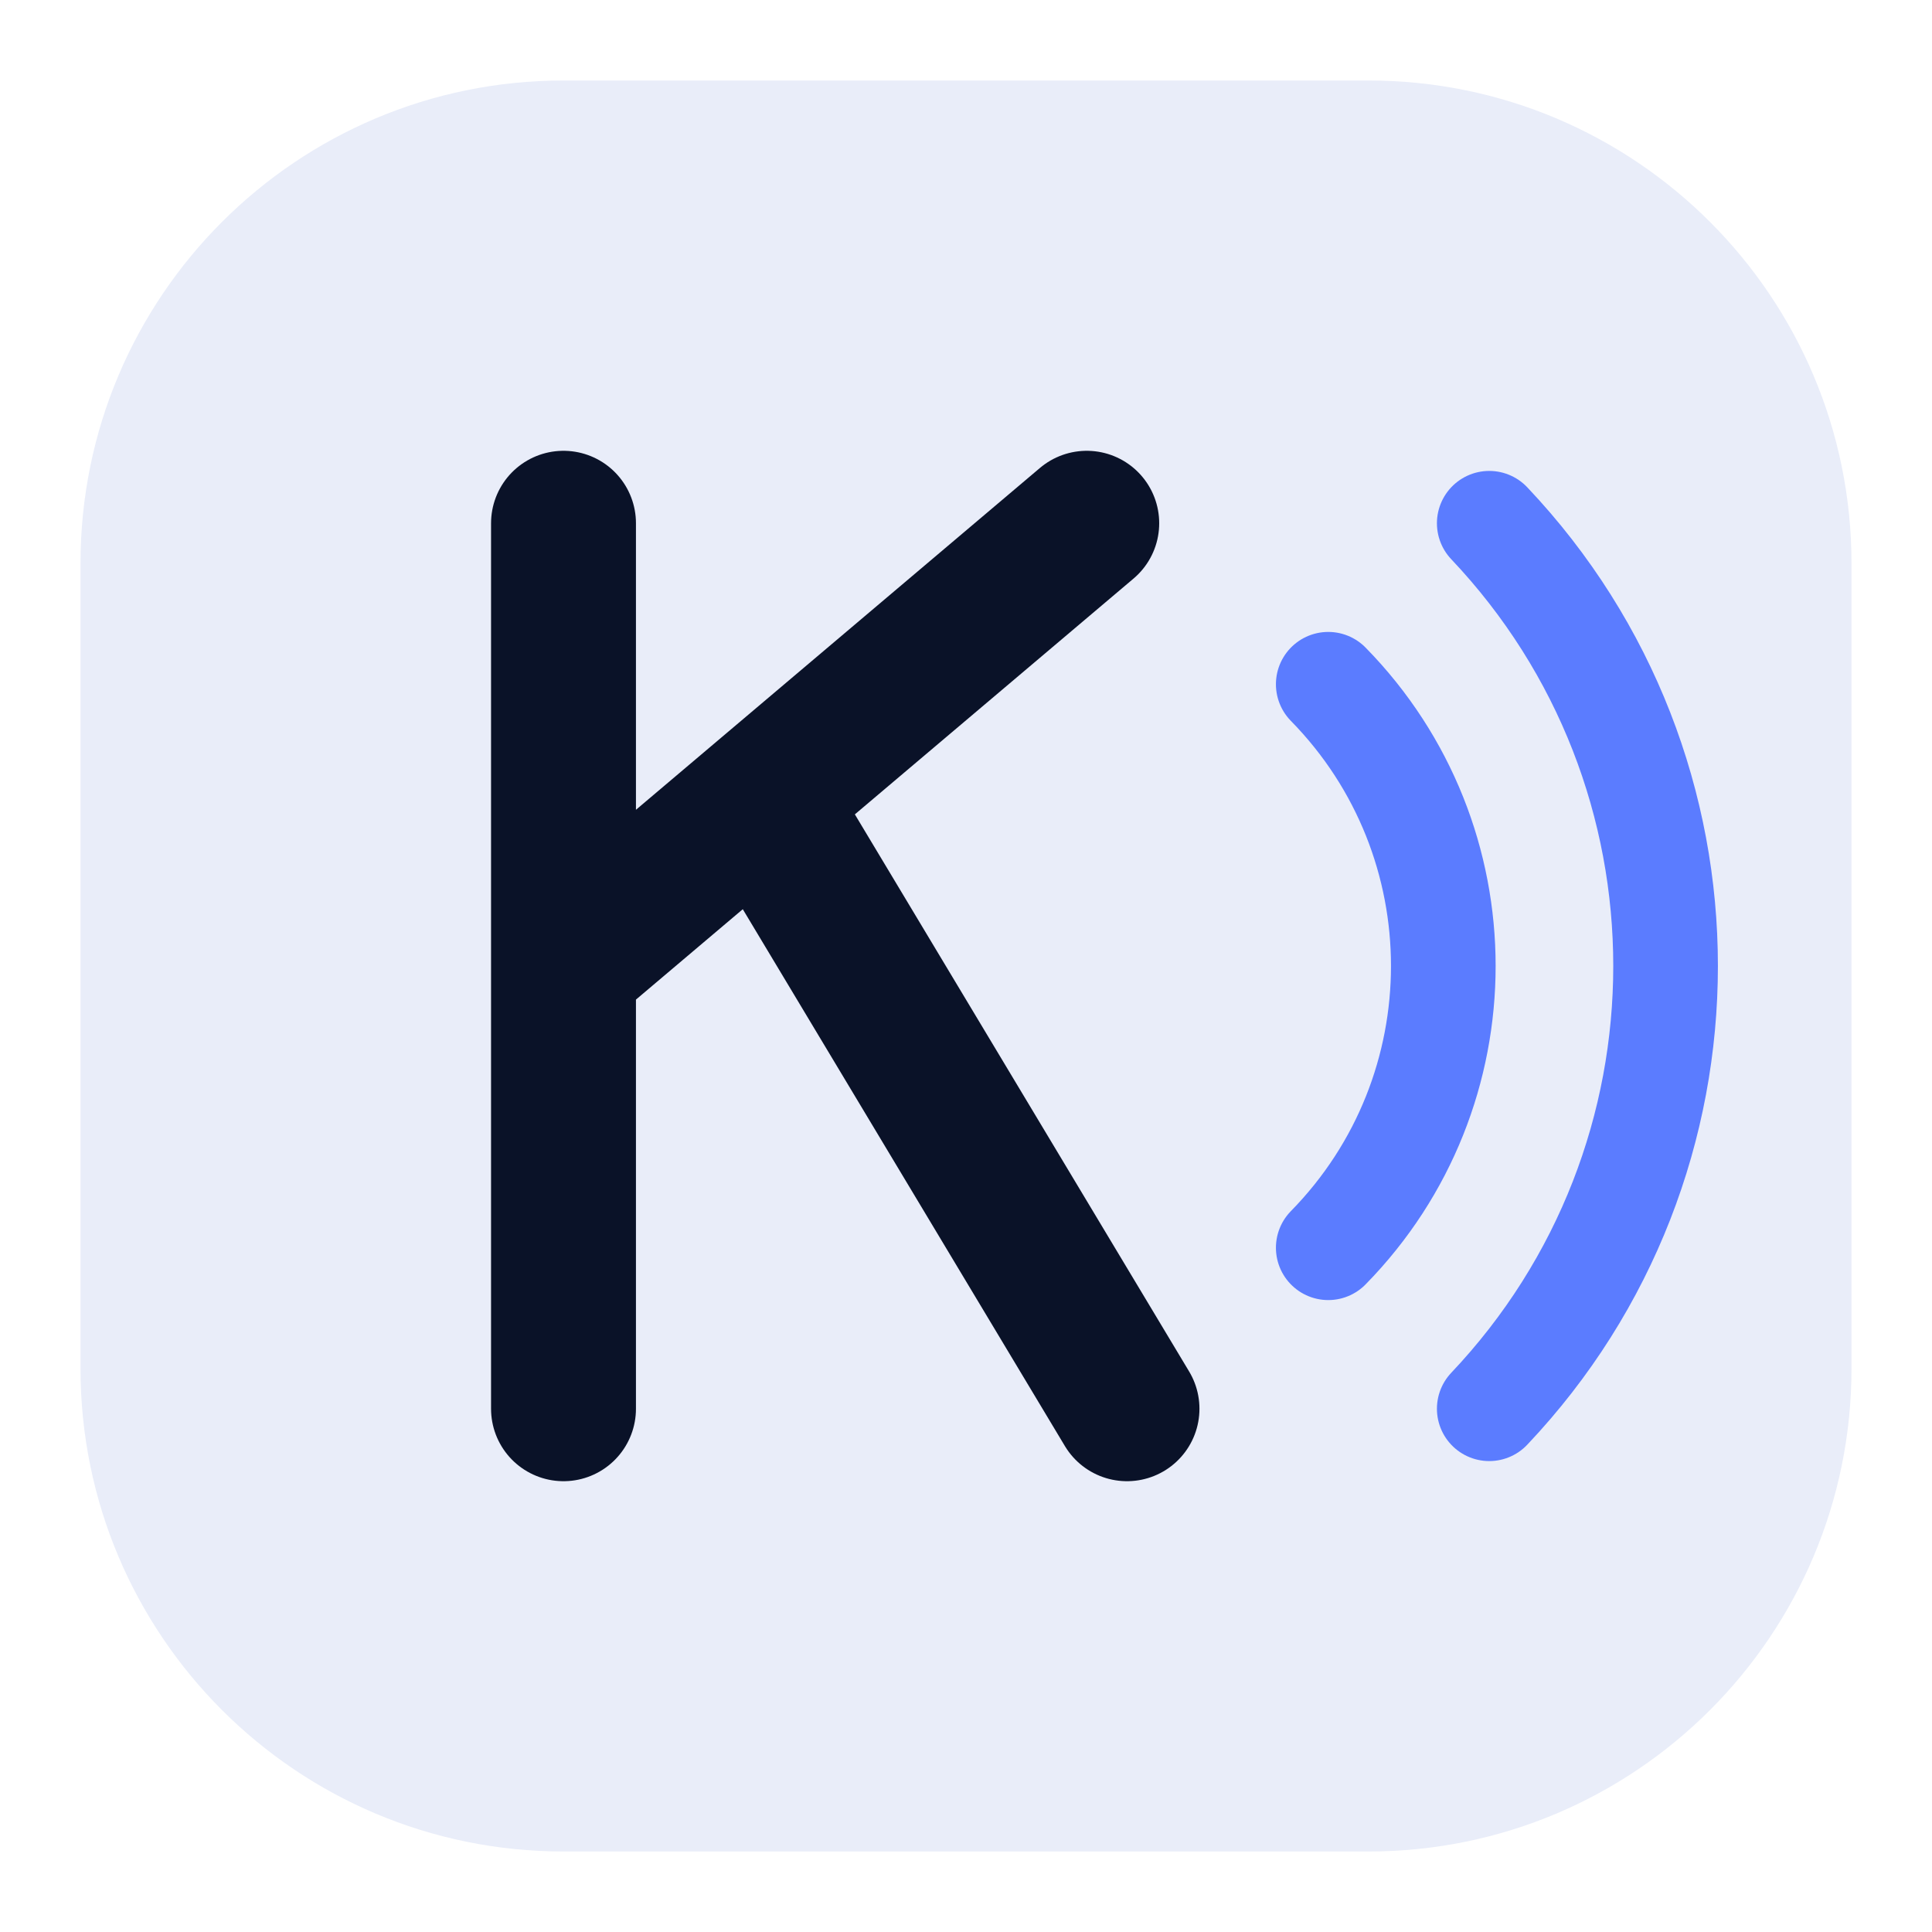
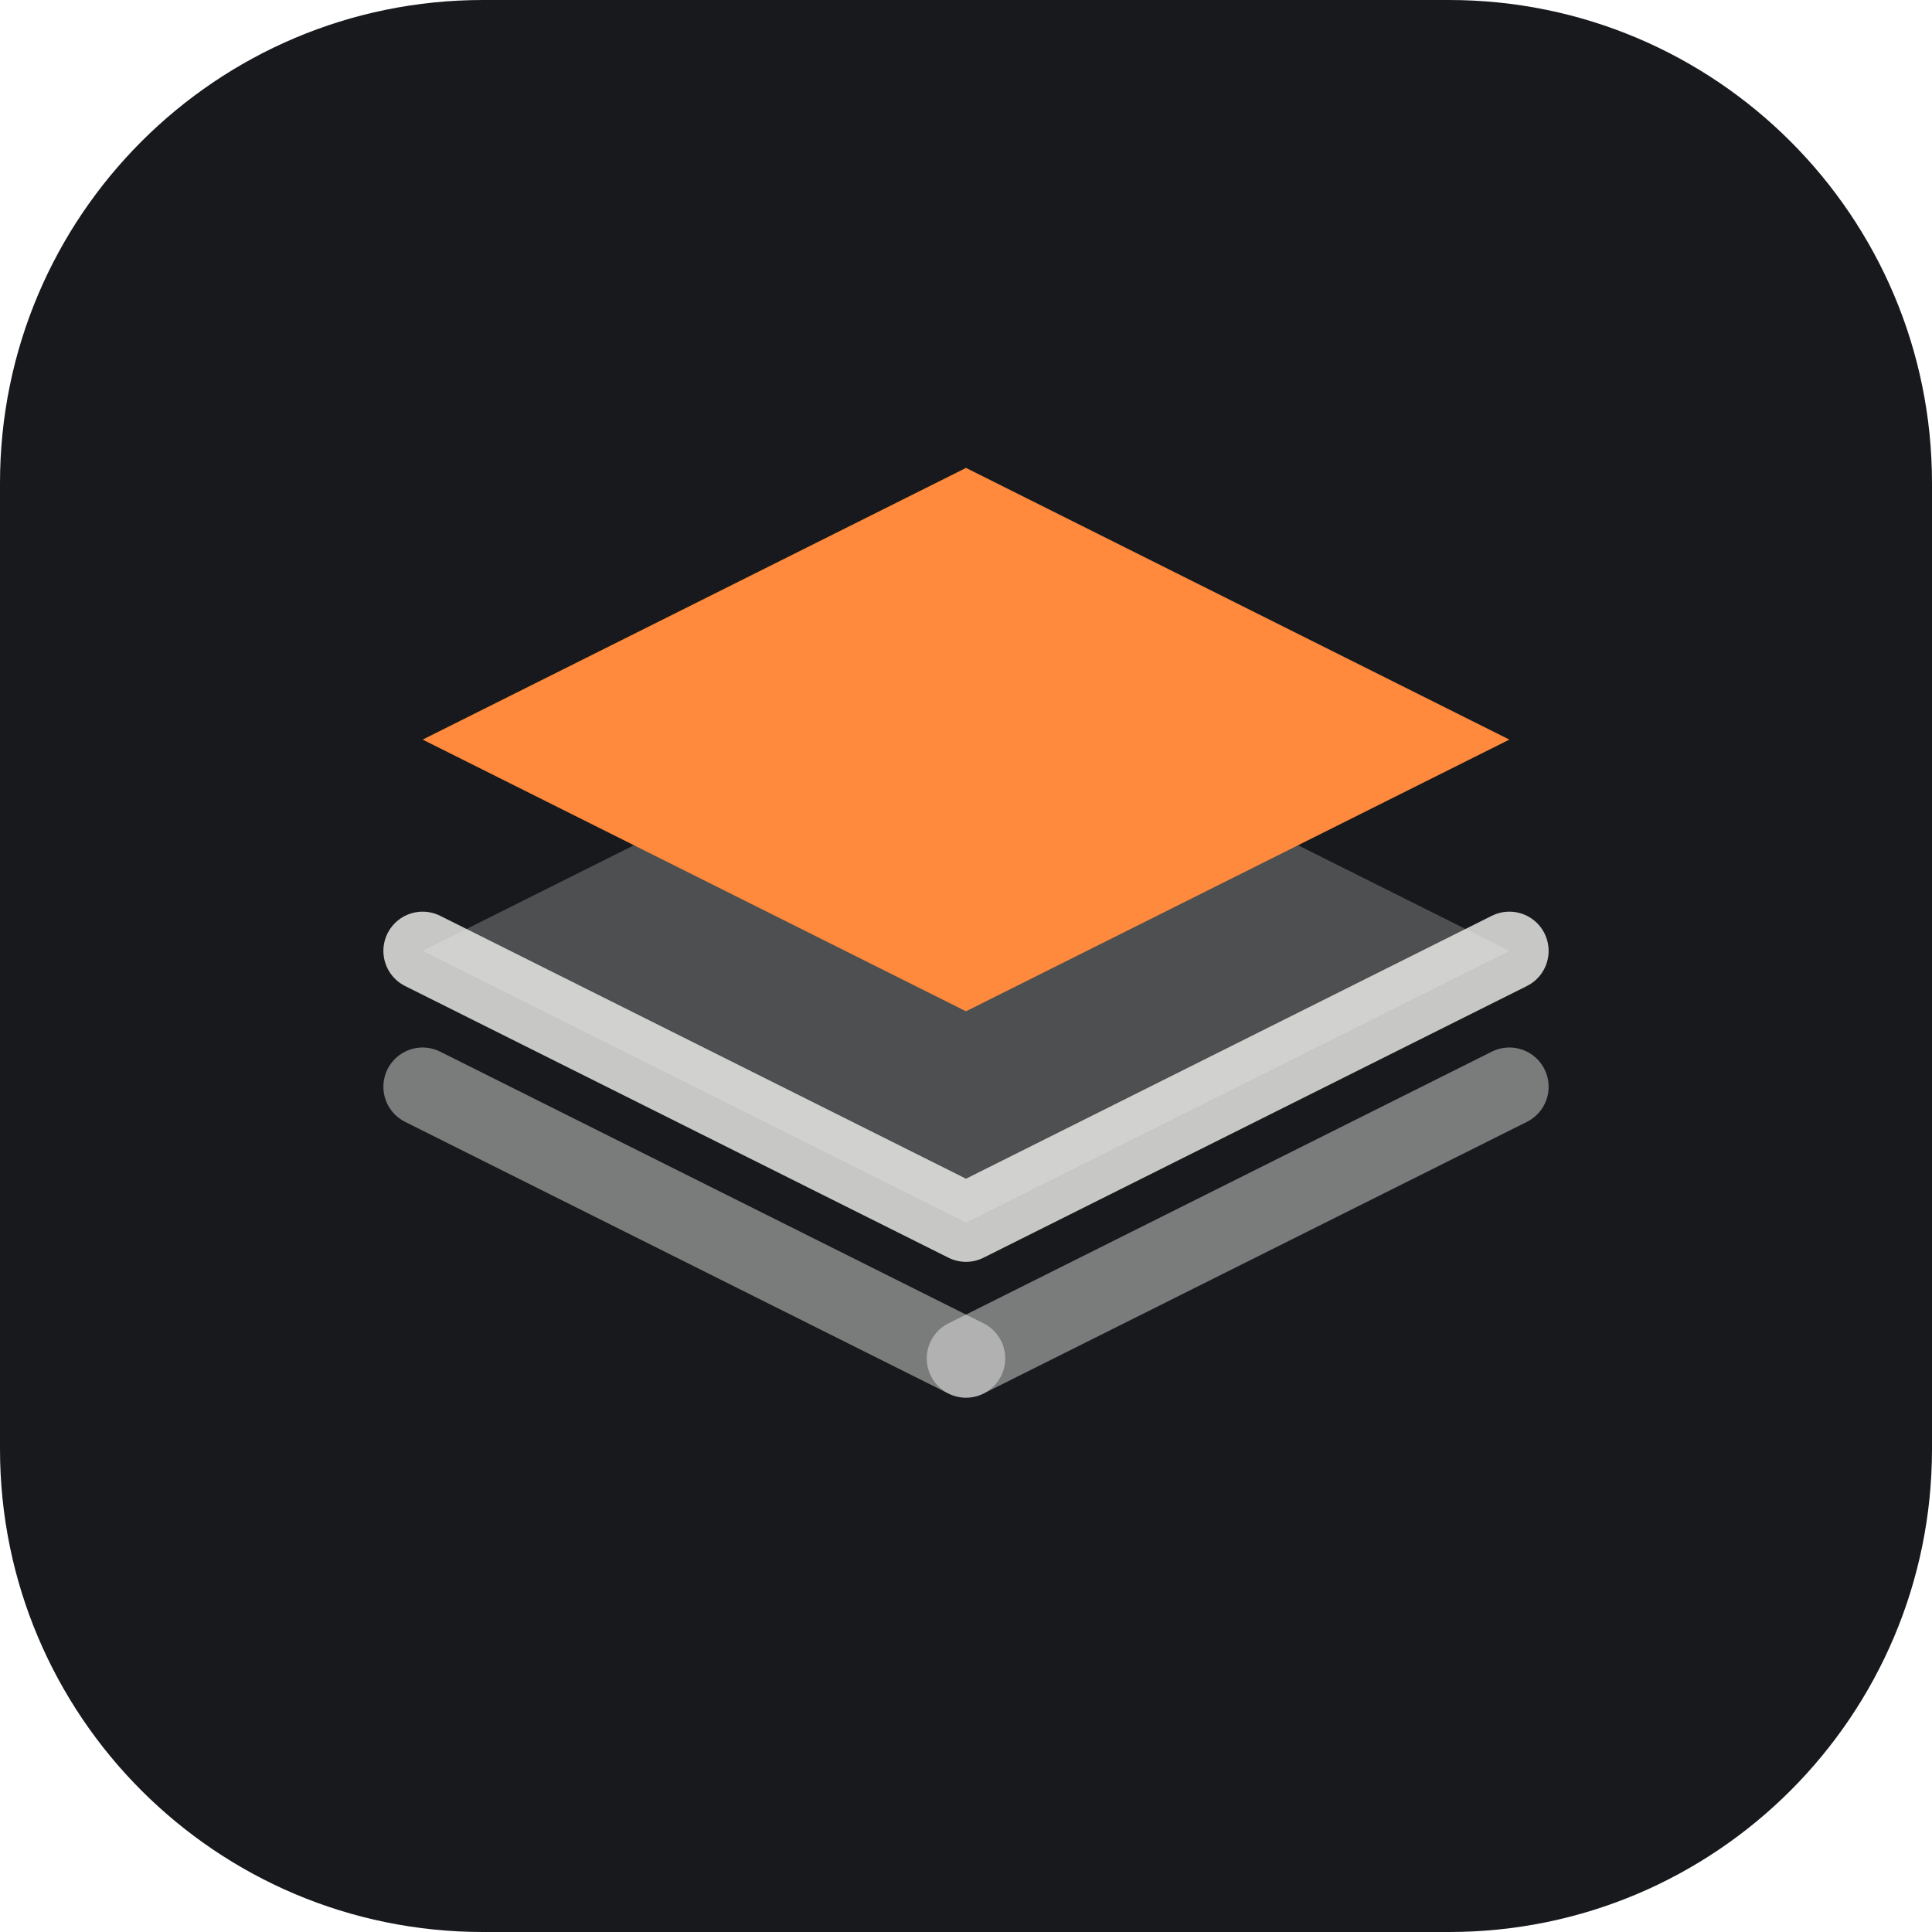
- <svg xmlns="http://www.w3.org/2000/svg" viewBox="0 0 48 48">
-   <rect x="2" y="2" width="44" height="44" rx="12" fill="#e9edf9" />
-   <path d="M14 13v22M14 24l13-11M19 20l9 15" stroke="#0a1228" stroke-width="3.6" fill="none" stroke-linecap="round" stroke-linejoin="round" />
-   <path d="M33 17a10 10 0 0 1 0 14M37 13a16 16 0 0 1 0 22" stroke="#5b7cff" stroke-width="2.6" fill="none" stroke-linecap="round" />
+ <svg xmlns="http://www.w3.org/2000/svg" viewBox="0 0 64 64">
+   <rect width="64" height="64" rx="16" fill="#17191c" />
+   <path d="M32 40.5 14 31.5l18-9 18 9z" fill="#f2f2f0" fill-opacity=".25" />
+   <path d="M32 45 14 36" fill="none" stroke="#f2f2f0" stroke-opacity=".45" stroke-width="2.6" stroke-linecap="round" />
+   <path d="M32 45 50 36" fill="none" stroke="#f2f2f0" stroke-opacity=".45" stroke-width="2.6" stroke-linecap="round" />
+   <path d="M32 33.5 14 24.5l18-9 18 9z" fill="#ff8a3d" />
+   <path d="M32 40.5 14 31.5M32 40.5 50 31.5" fill="none" stroke="#f2f2f0" stroke-opacity=".8" stroke-width="2.6" stroke-linecap="round" />
</svg>
